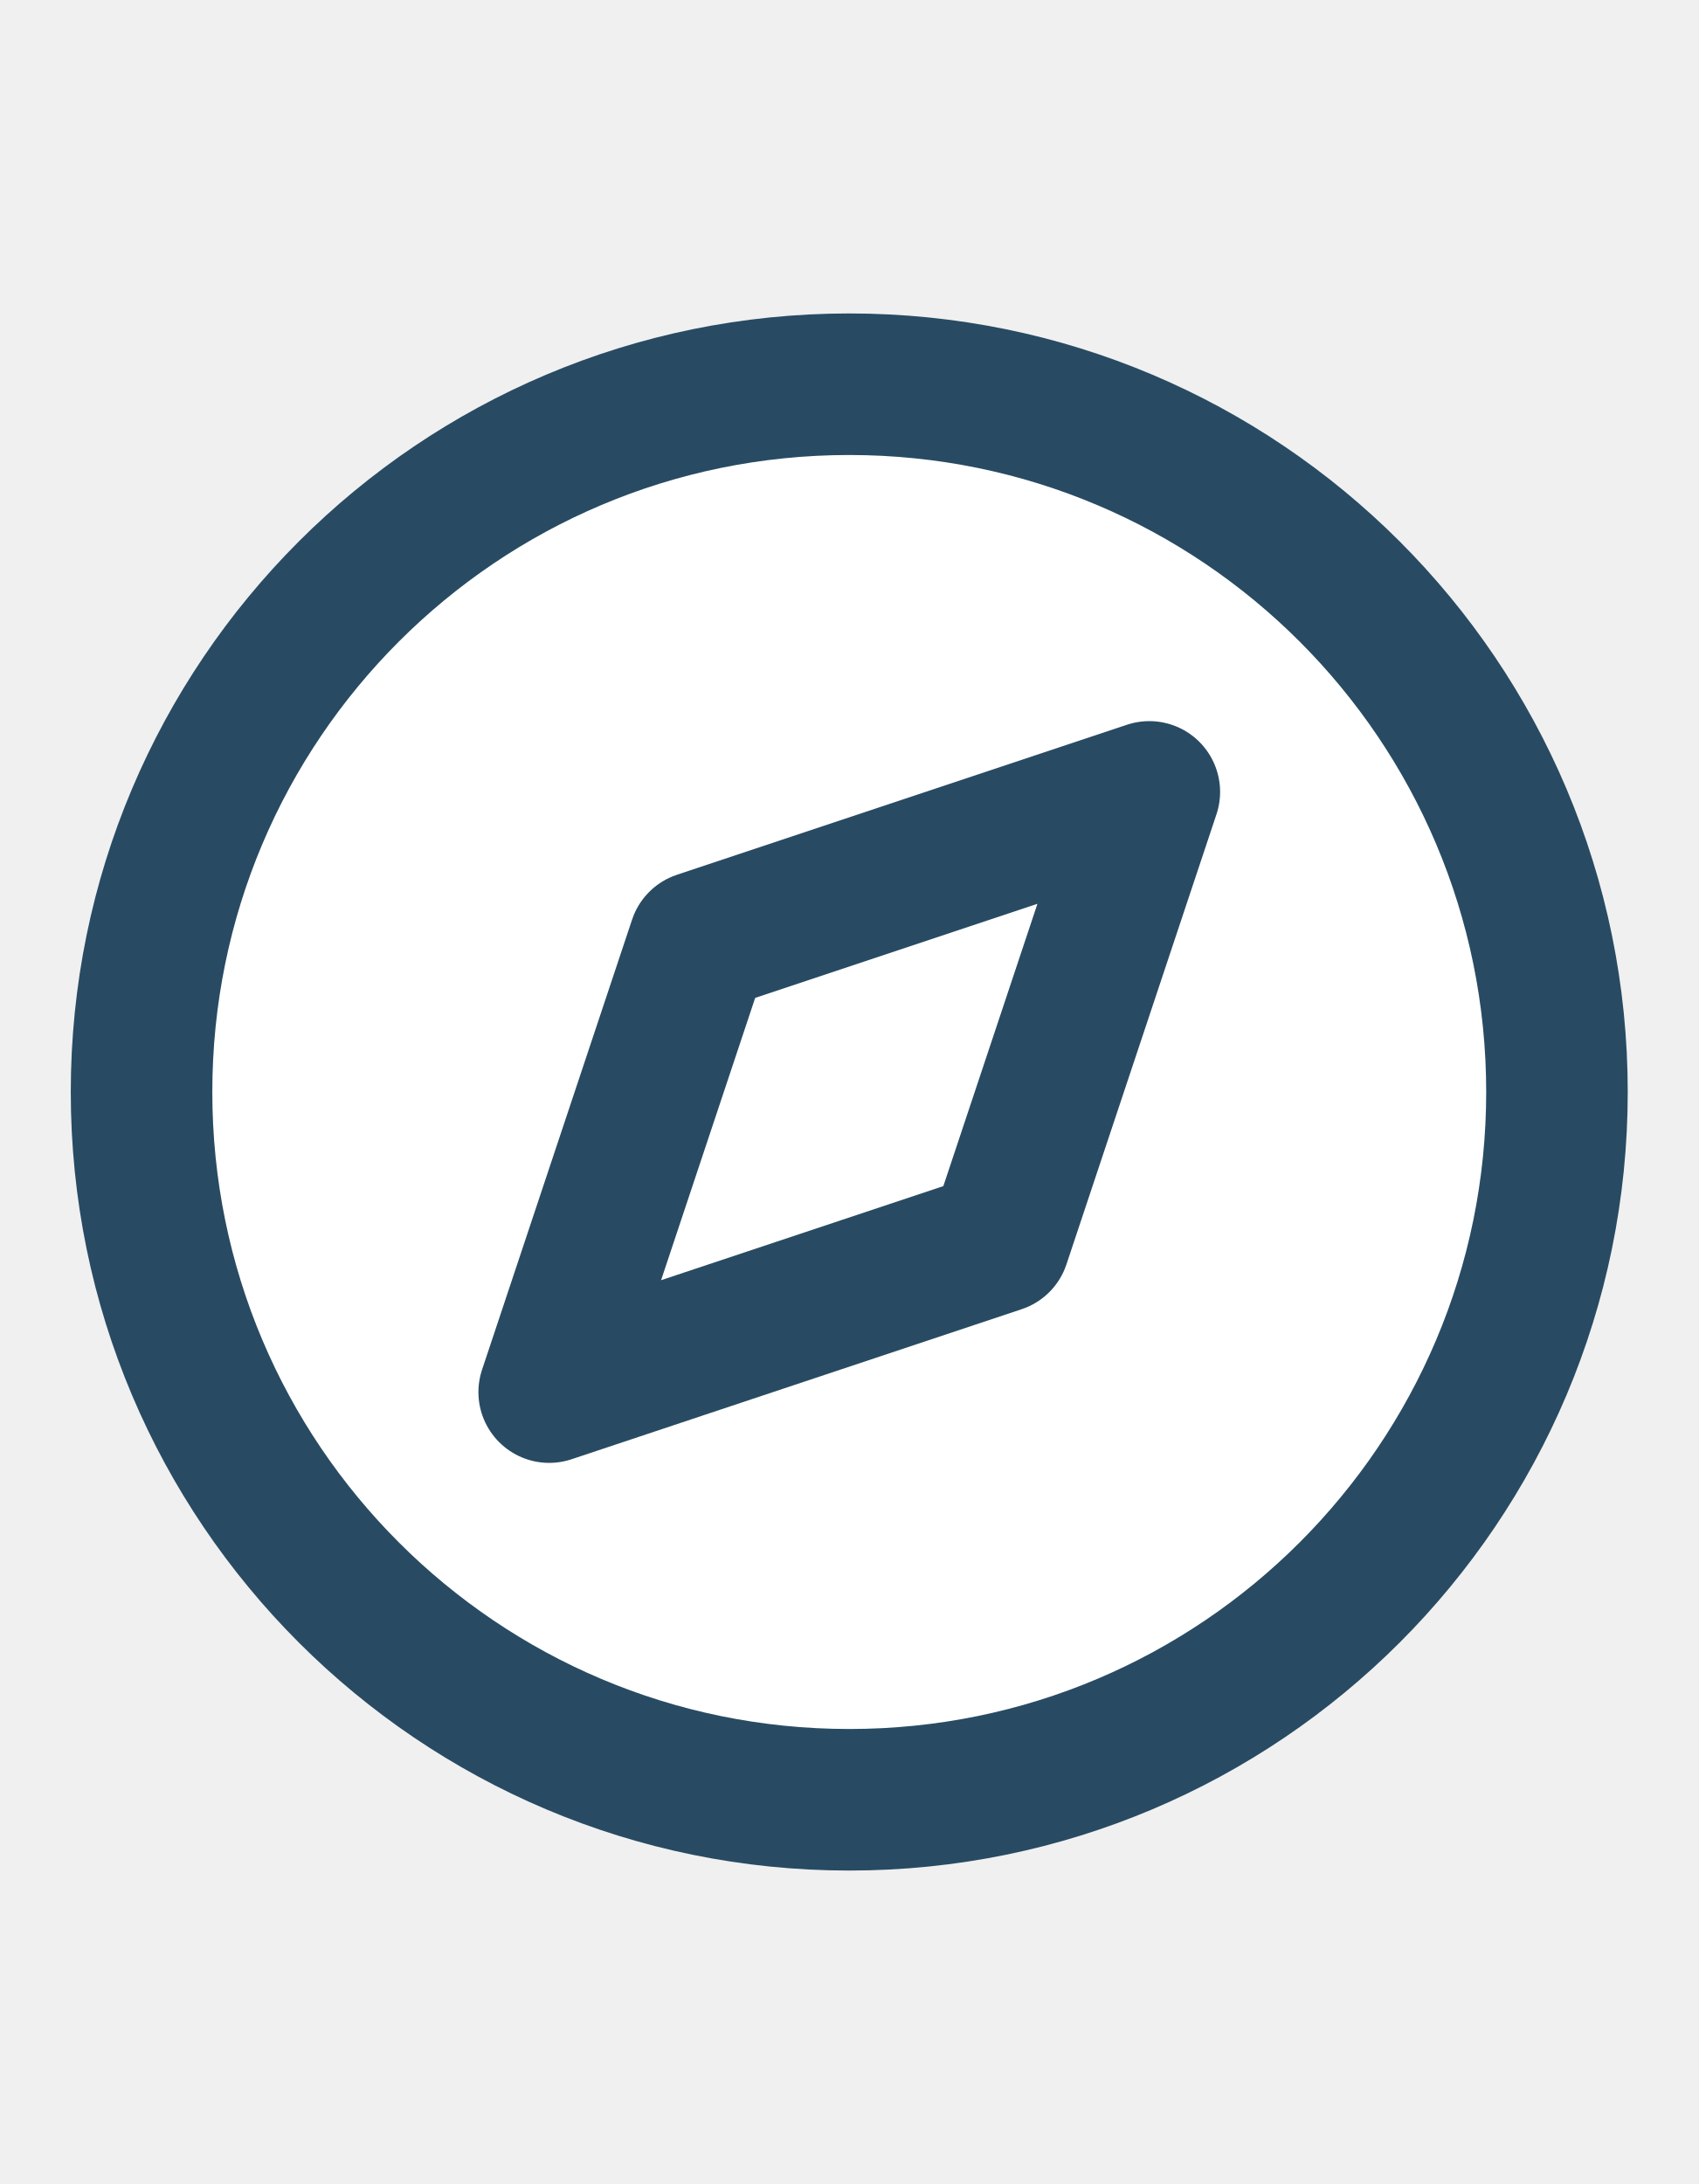
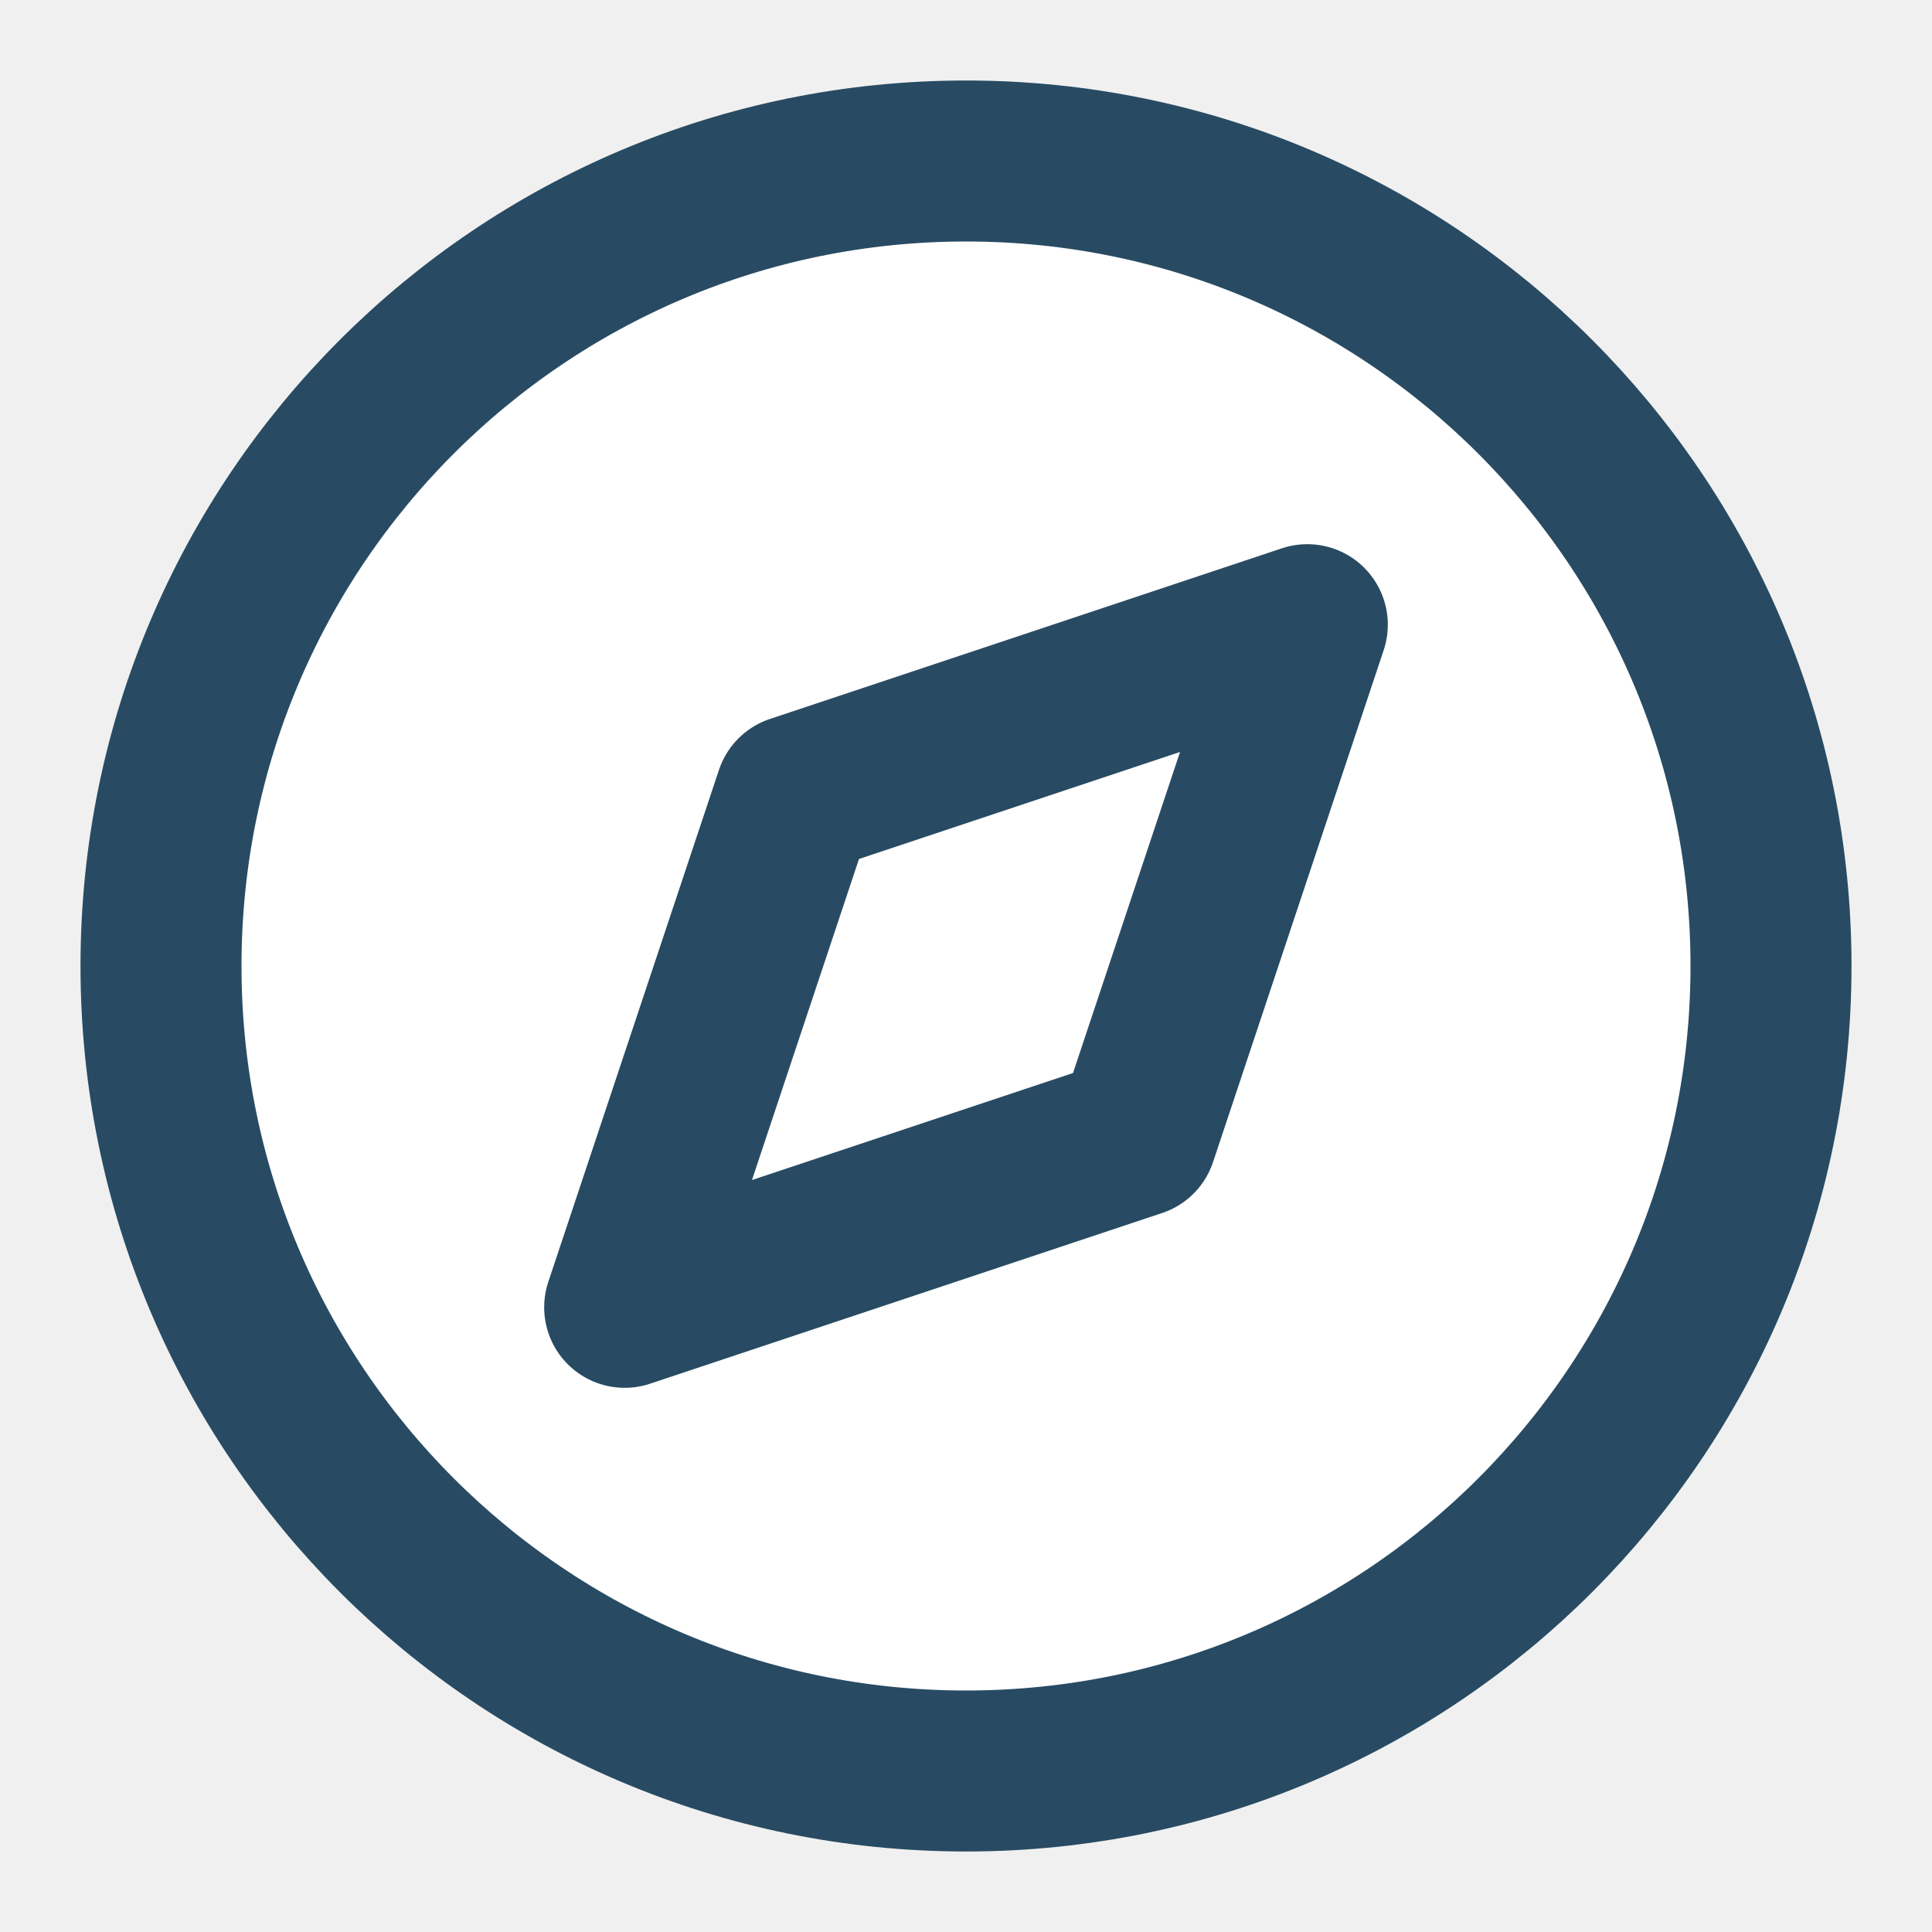
- <svg xmlns="http://www.w3.org/2000/svg" viewBox="0 0 24 24" fill="white" stroke="#284B63" width="70px" height="90px" stroke-width="2" stroke-linecap="round" stroke-linejoin="round" class="feather feather-compass">
+ <svg xmlns="http://www.w3.org/2000/svg" viewBox="0 0 24 24" fill="white" stroke="#284B63" width="4.3rem" height="5.6rem" stroke-width="2" stroke-linecap="round" stroke-linejoin="round" class="feather feather-compass">
  <circle cx="12" cy="12" r="10" />
  <polygon points="16.24 7.76 14.12 14.12 7.76 16.24 9.88 9.88 16.24 7.76" />
</svg>
